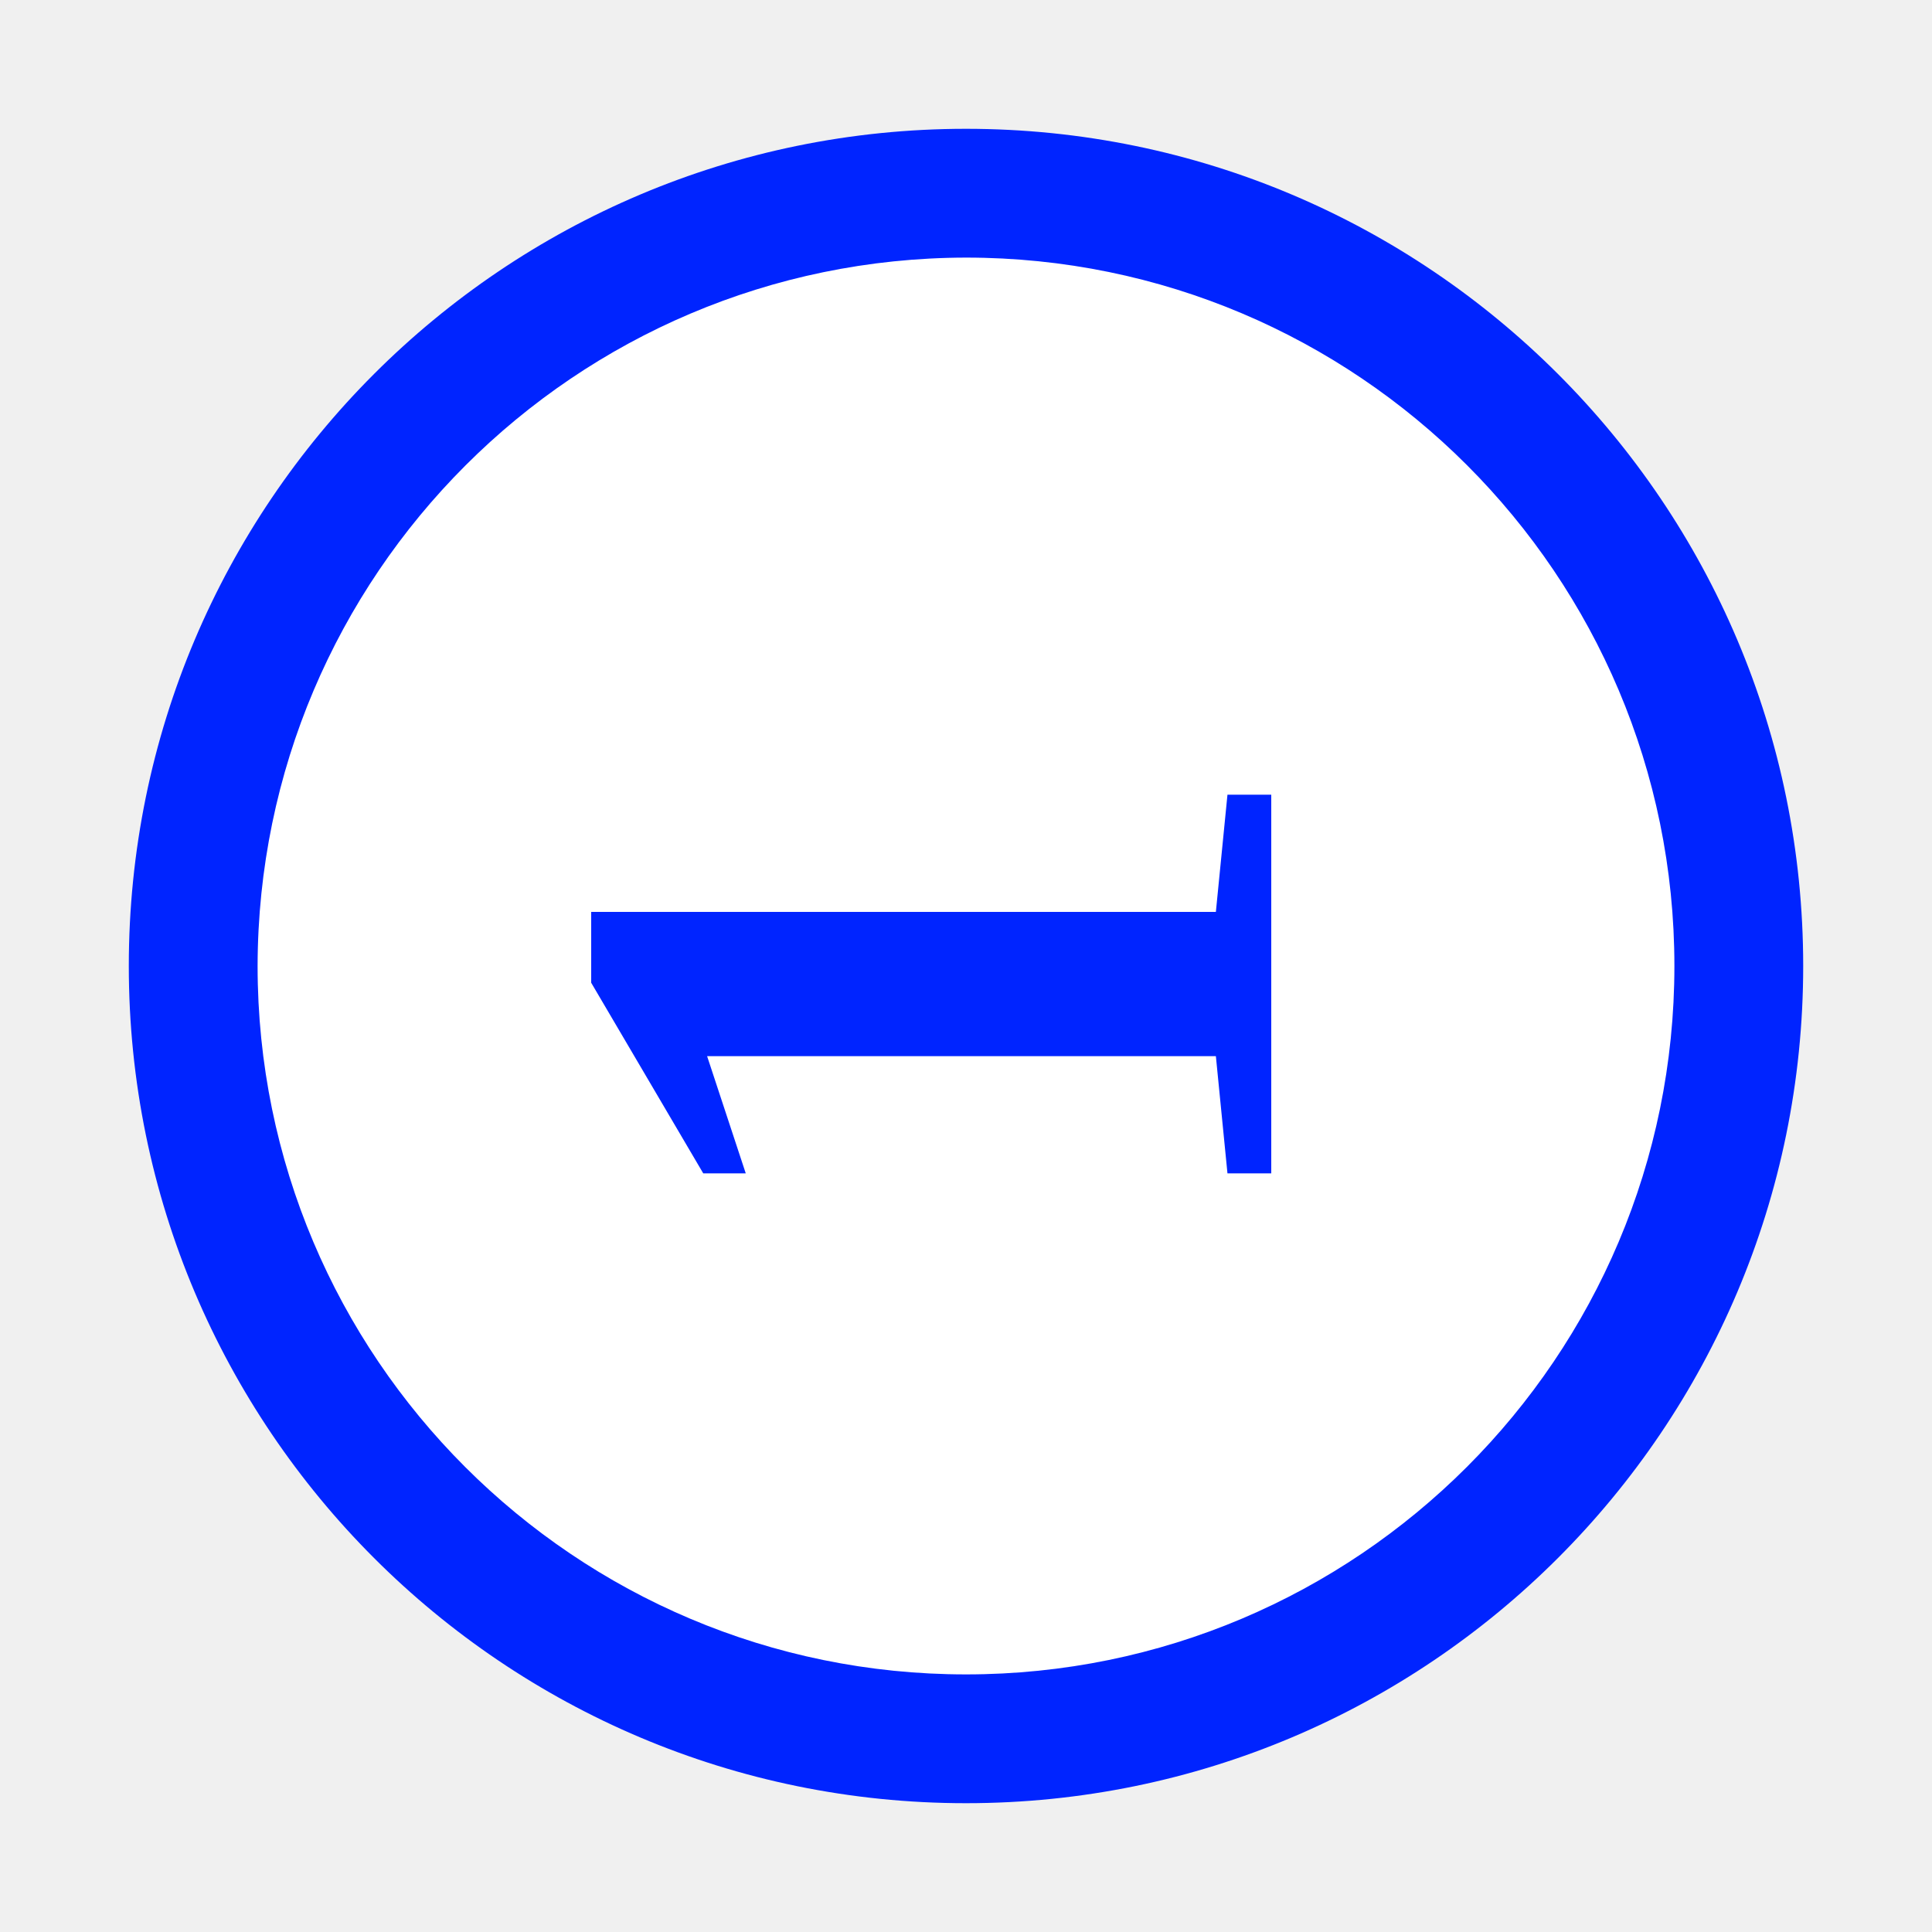
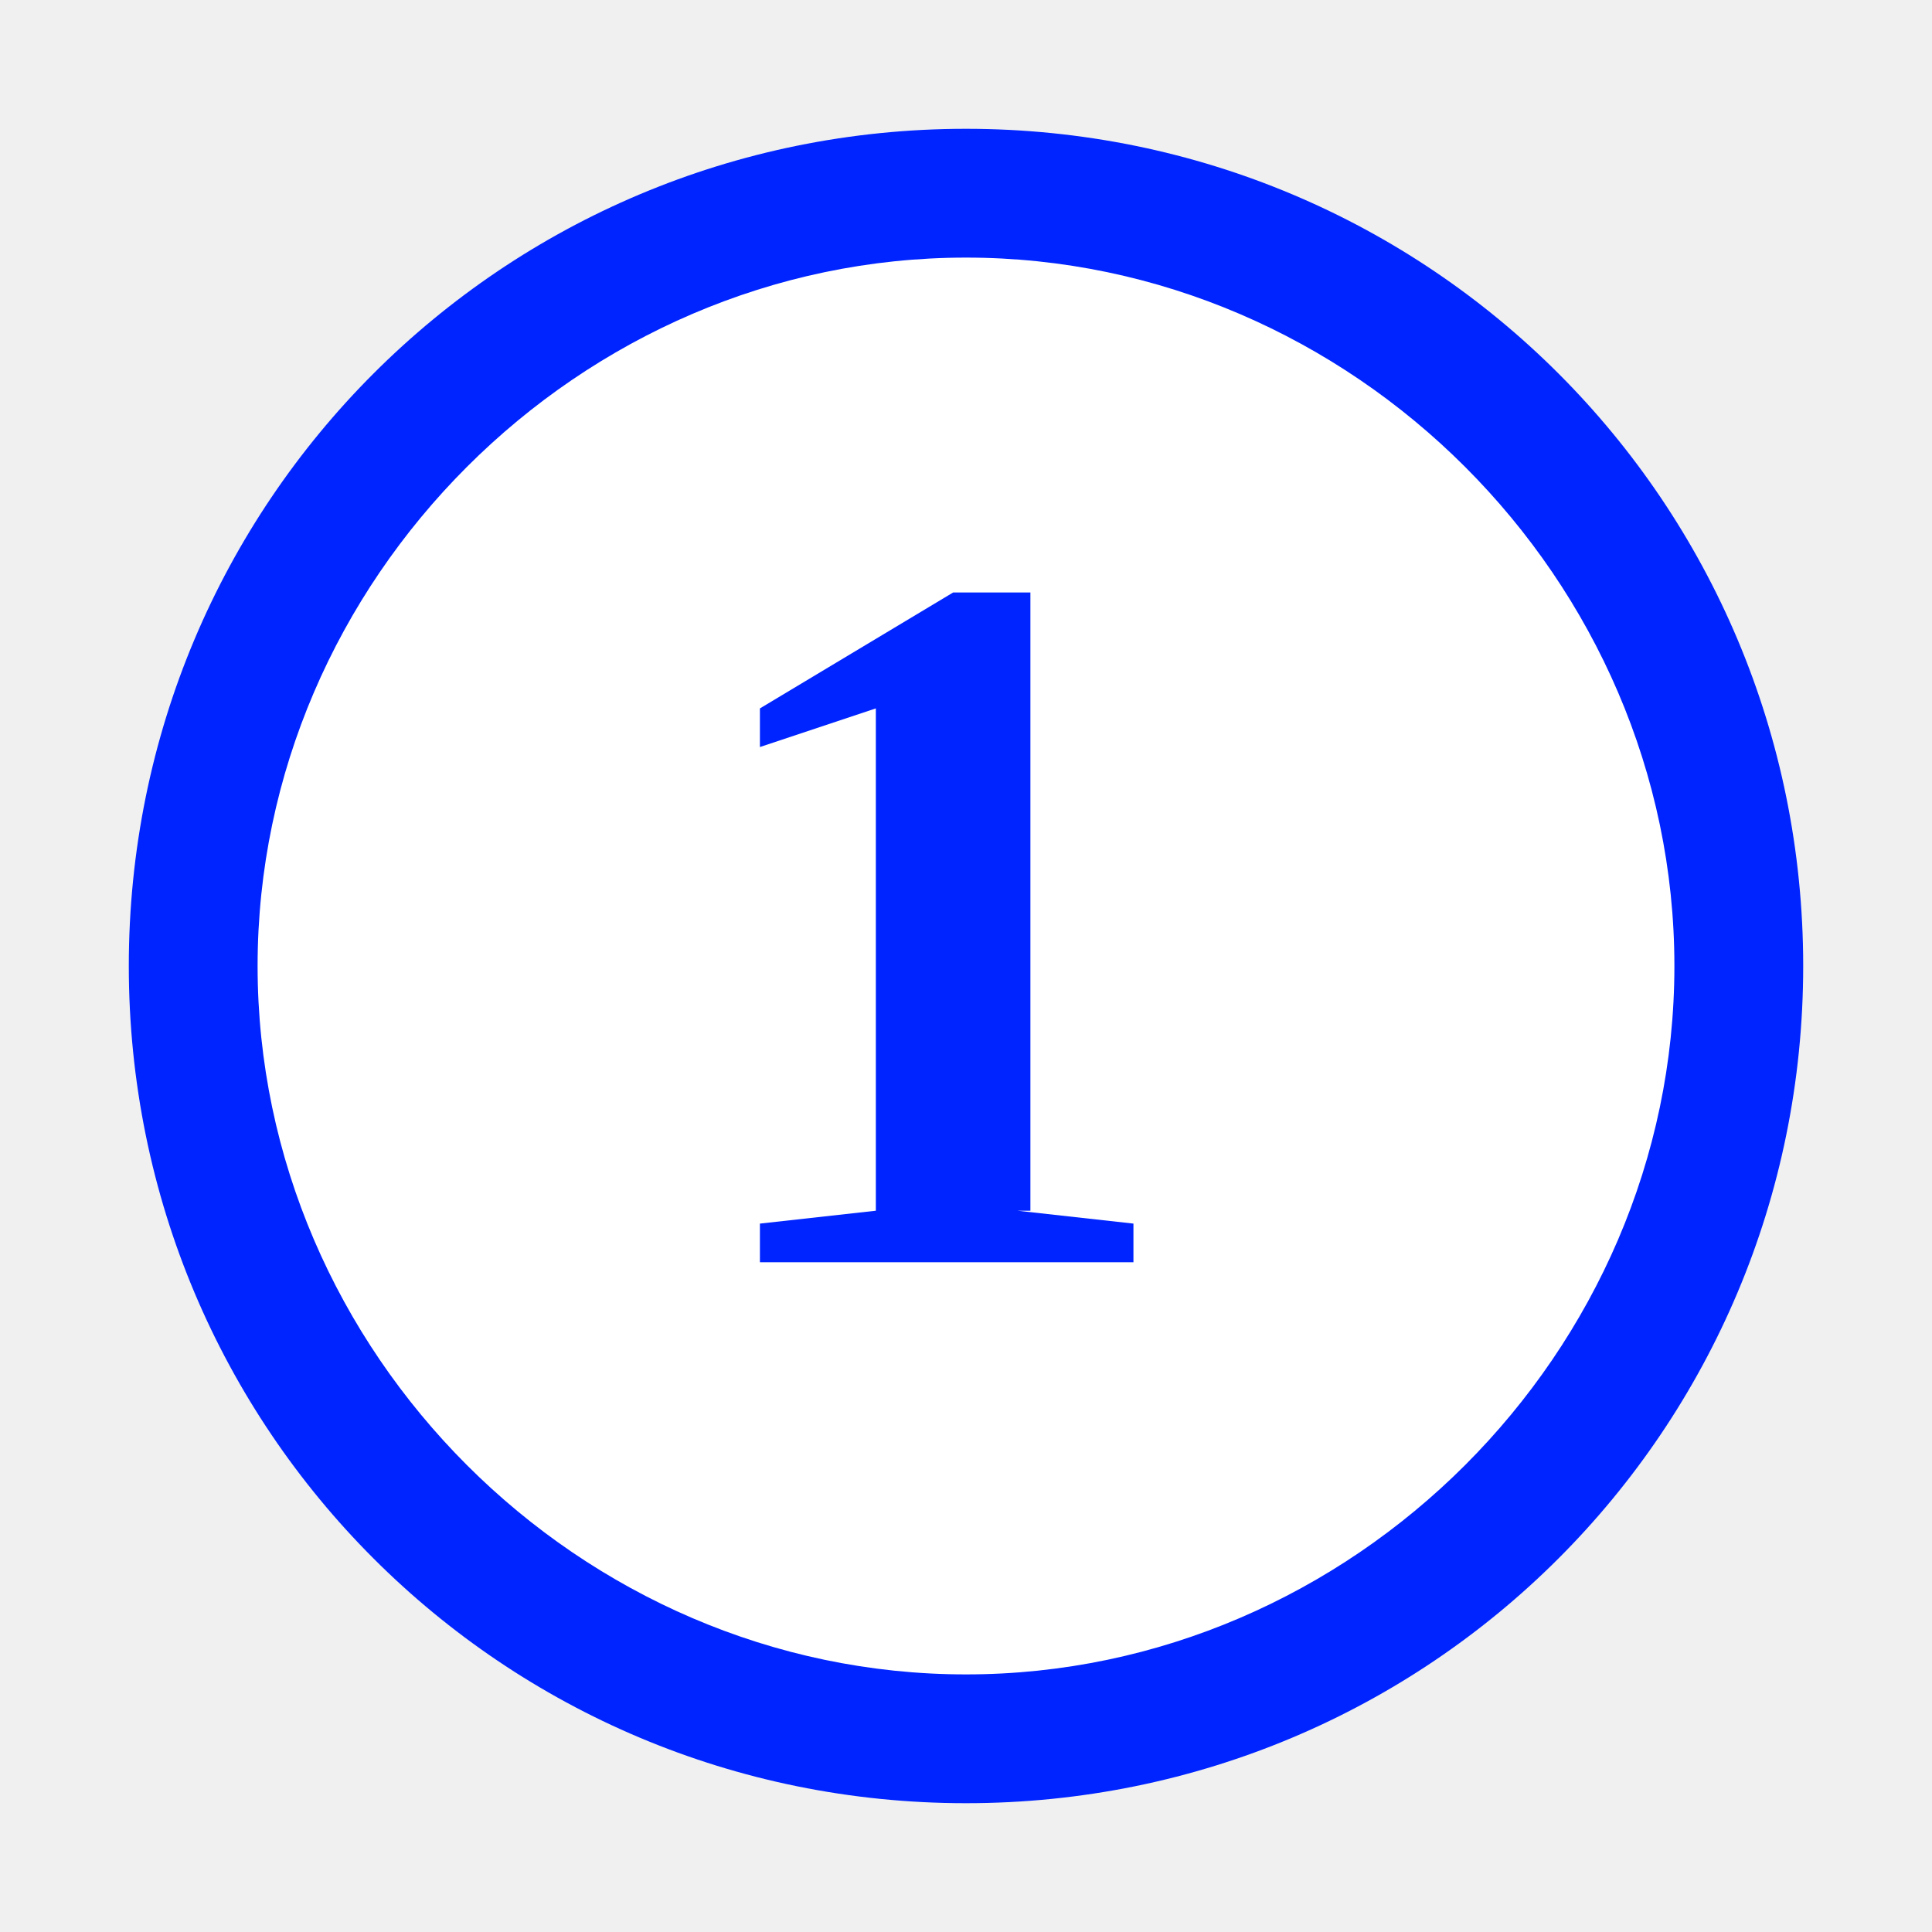
- <svg xmlns="http://www.w3.org/2000/svg" id="Layer_1" data-name="Layer 1" viewBox="0 0 15 15">
-   <defs>
-     <style>.cls-1{fill:#fff;}.cls-2{fill:#0024ff;}</style>
-   </defs>
-   <circle class="cls-1" cx="7.5" cy="7.5" r="6" />
-   <path class="cls-2" d="M7.5,2A5.5,5.5,0,1,1,2,7.5,5.51,5.51,0,0,1,7.5,2m0-1A6.5,6.5,0,1,0,14,7.5,6.5,6.5,0,0,0,7.5,1Z" />
-   <path class="cls-2" d="M9.44,7.08l.09-.91h.34V9.11H9.53L9.44,8.2H5.49l.3.91H5.46L4.59,7.63V7.08Z" />
+ <svg xmlns="http://www.w3.org/2000/svg" version="1.1" id="Layer_1" x="0px" y="0px" viewBox="0 0 15 15" style="enable-background:new 0 0 15 15;" xml:space="preserve">
+   <style type="text/css">
+ 	.st0{fill:#FFFFFF;}
+ 	.st1{fill:#0024FF;}
+ </style>
+   <circle class="st0" cx="7.5" cy="7.5" r="6" />
+   <path class="st1" d="M13,7.5c0,3-2.5,5.5-5.5,5.5S2,10.5,2,7.5S4.5,2,7.5,2C10.5,2,13,4.5,13,7.5 M14,7.5C14,3.9,11.1,1,7.5,1  S1,3.9,1,7.5S3.9,14,7.5,14S14,11.1,14,7.5z" />
+   <path class="st1" d="M7.9,9.4l0.9,0.1v0.3H5.9V9.5l0.9-0.1V5.5L5.9,5.8V5.5l1.5-0.9h0.6V9.4z" />
</svg>
